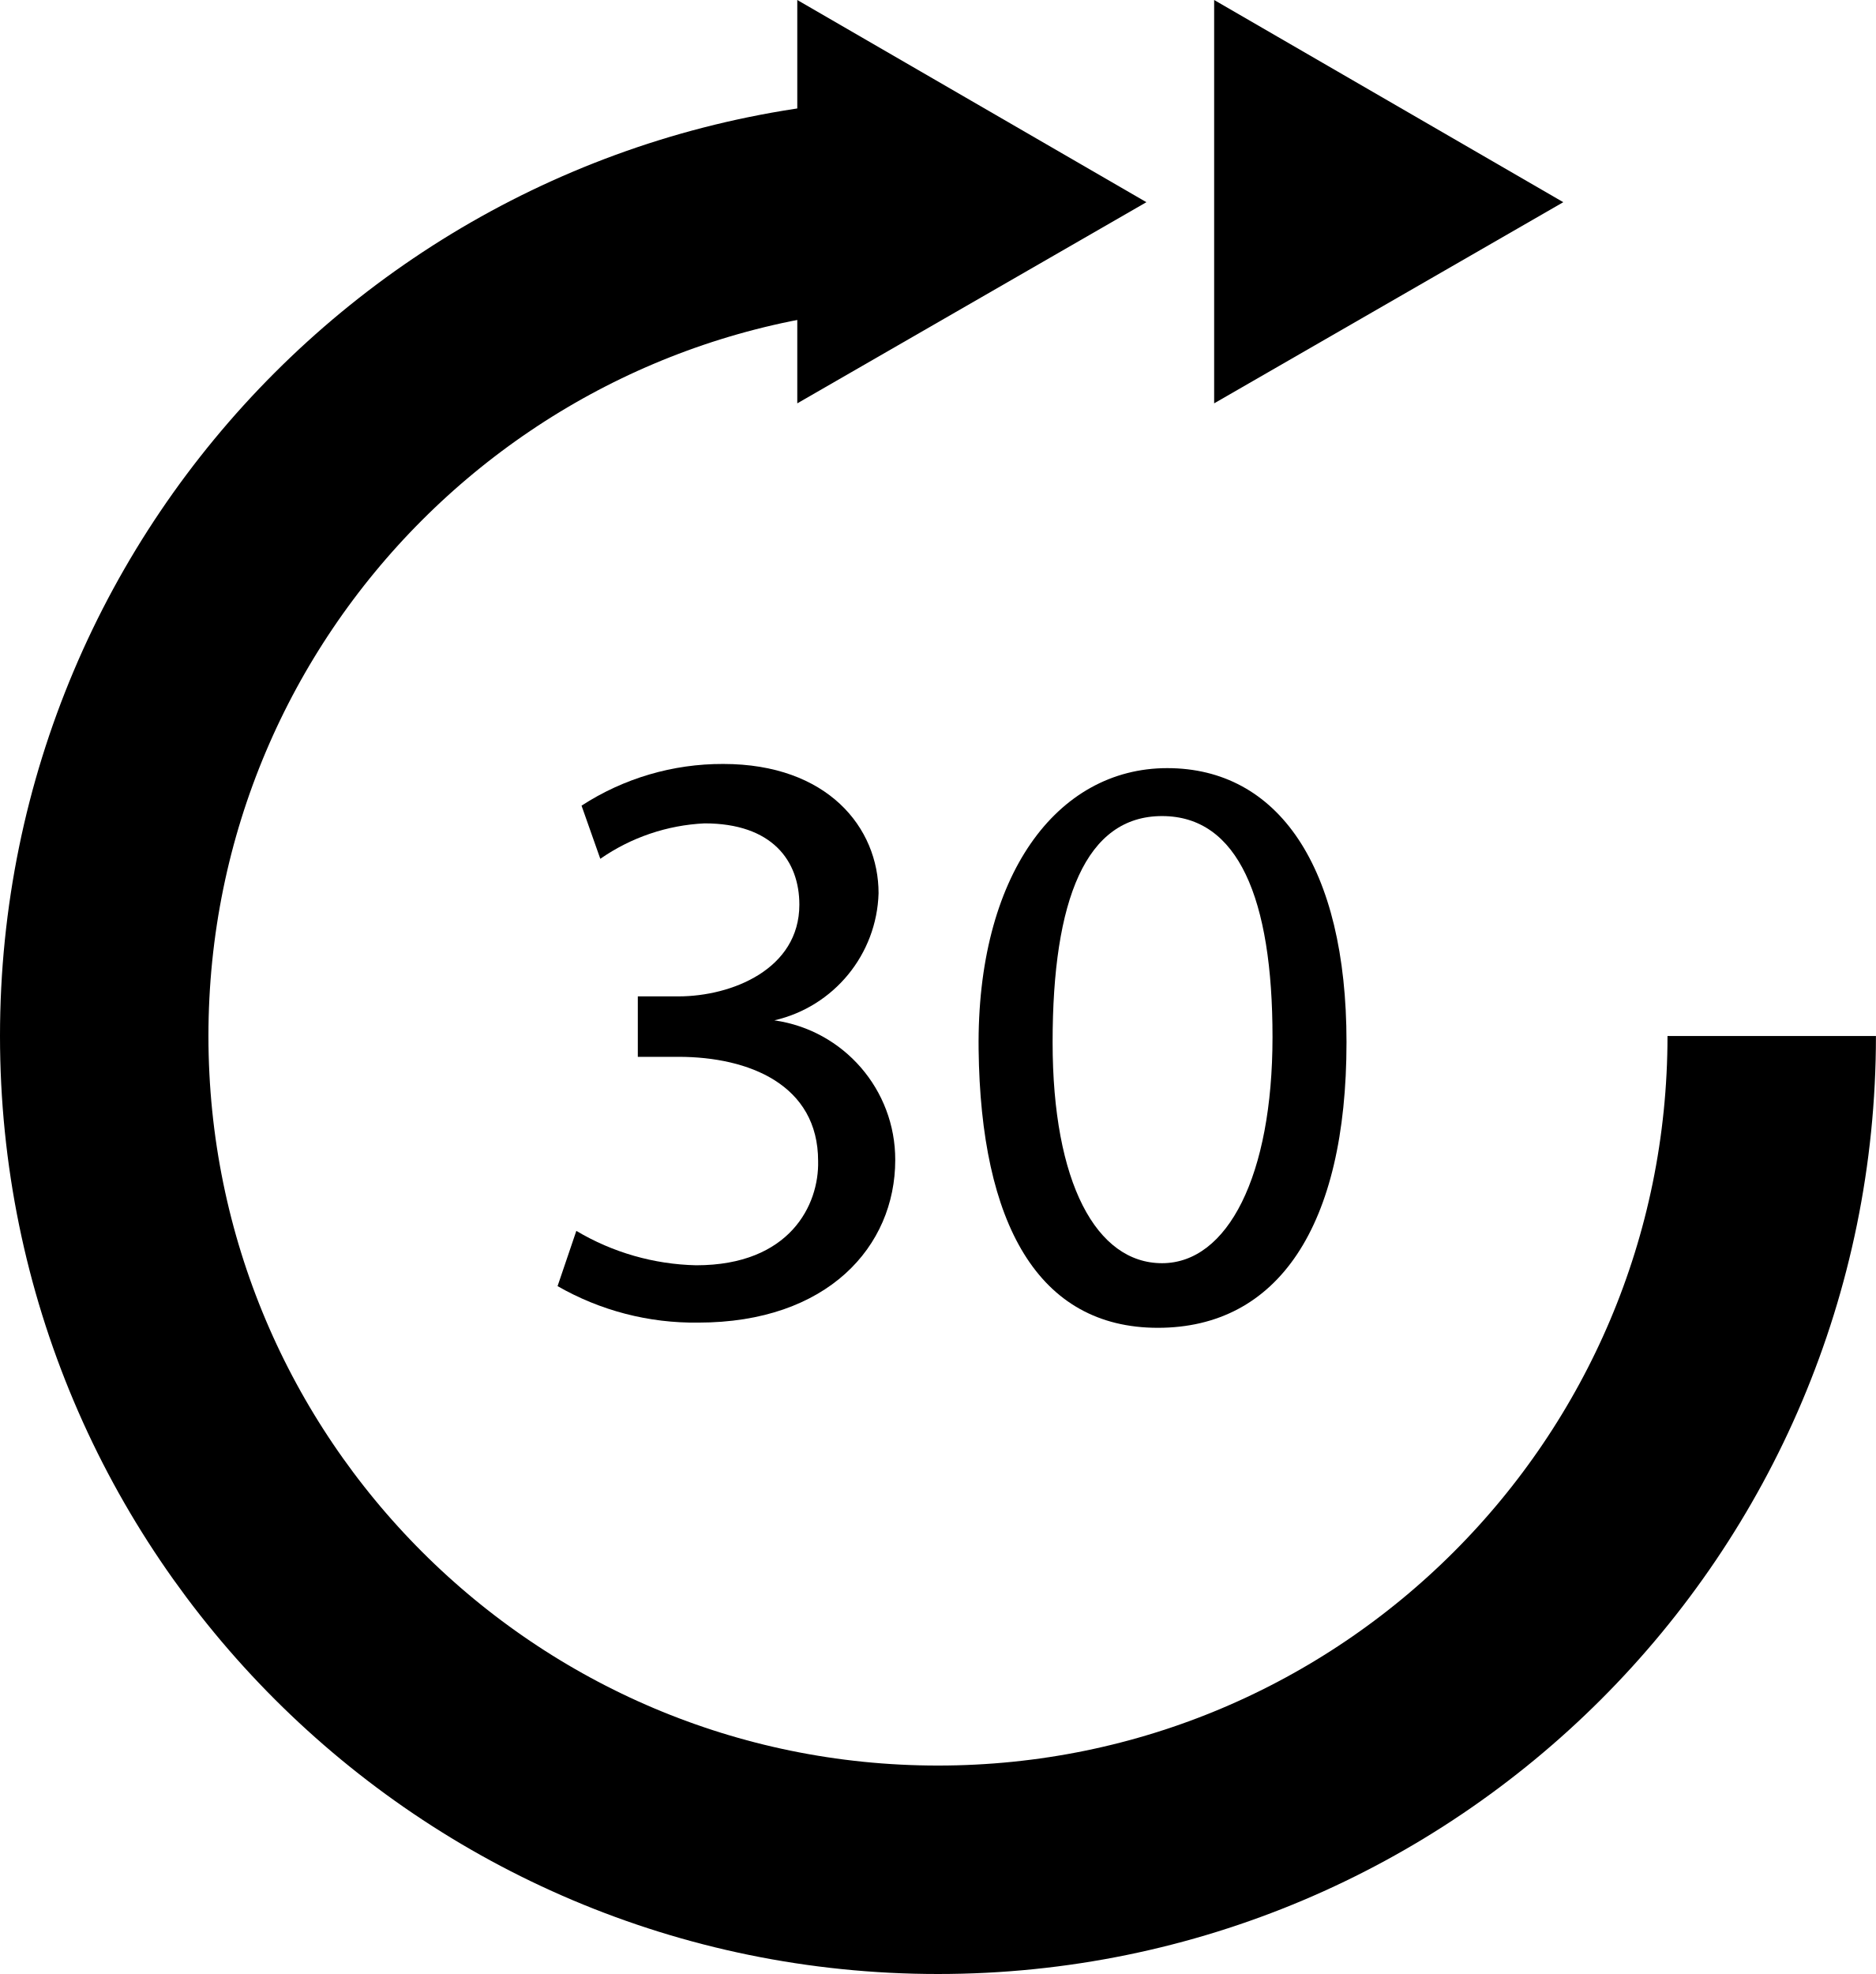
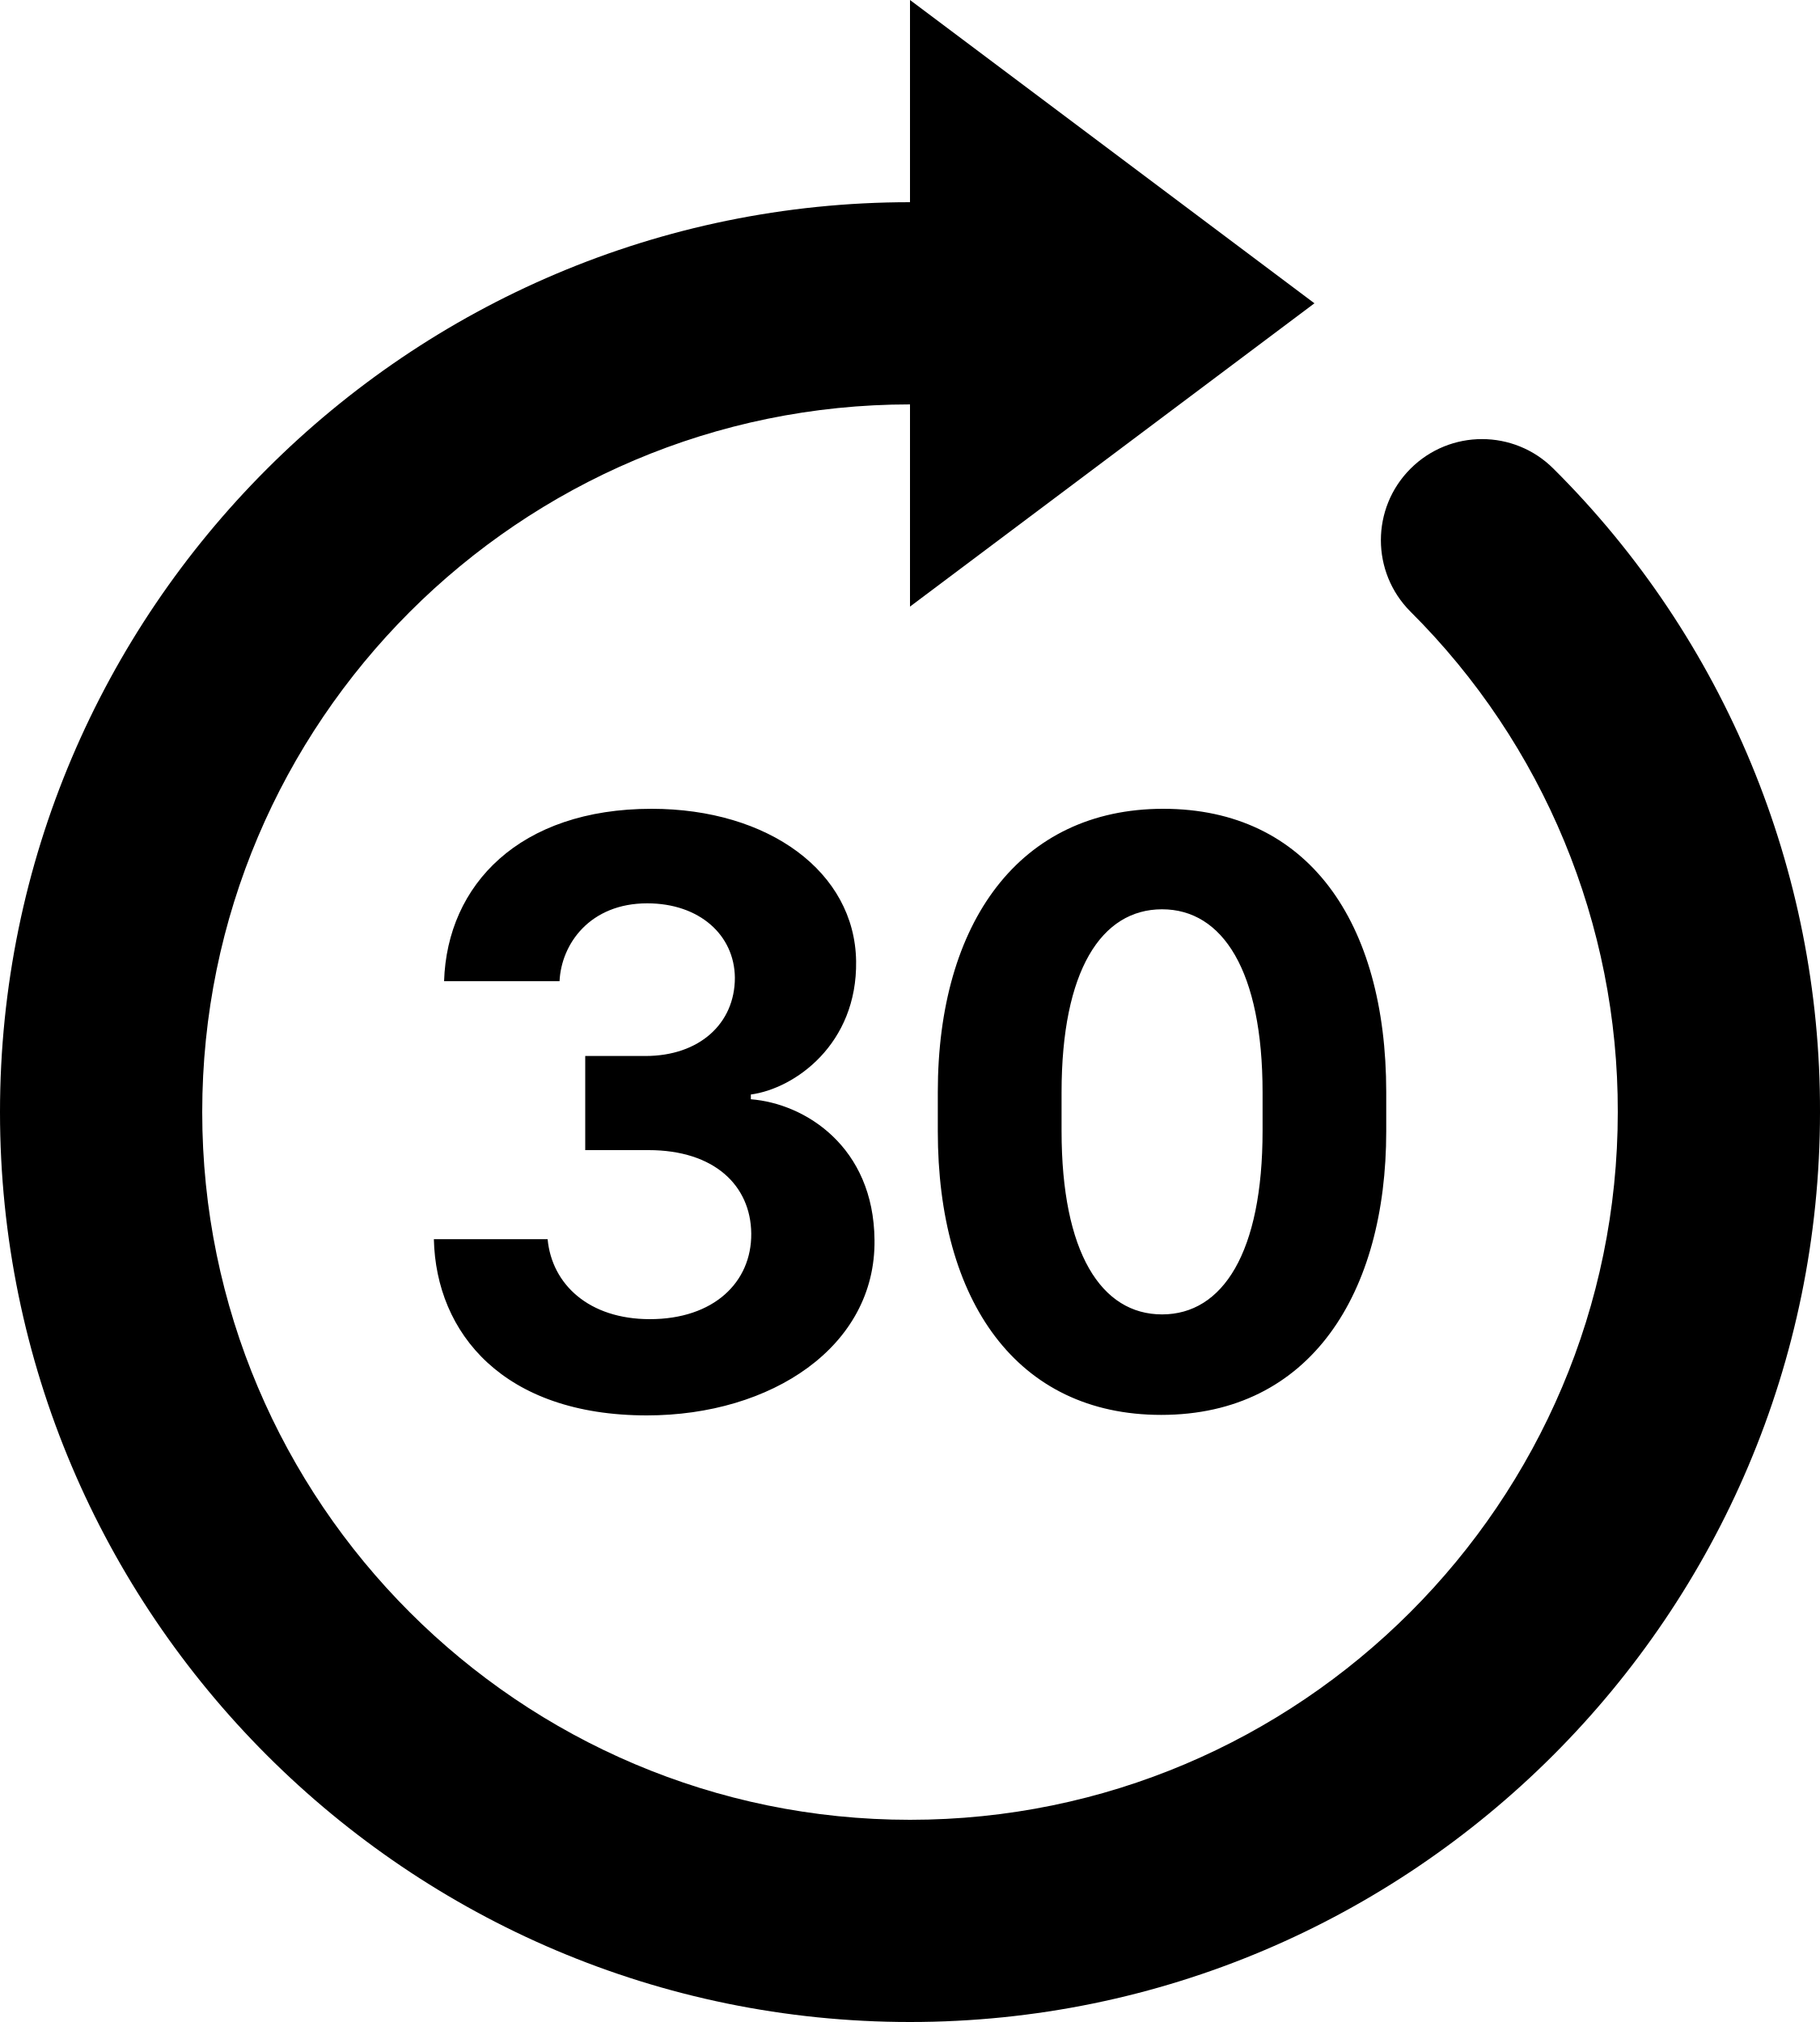
- <svg xmlns="http://www.w3.org/2000/svg" viewBox="0 0 18 18.94">
-   <g id="87ded850-eaf9-4c0e-903c-4f881f3b1887" data-name="Layer 2">
-     <g id="e655cfde-8c9c-492e-bdb0-7a0d75a65ca1" data-name="Icon: New">
-       <path d="M17,9.94a8,8,0,1,1-8-8" fill="none" stroke="currentColor" stroke-miterlimit="10" stroke-width="2" />
-       <polygon points="15 1.94 11.65 0 11.65 3.87 15 1.94" />
-       <polygon points="11 1.94 7.65 0 7.65 3.87 11 1.94" />
-       <path d="M5.53,11.81a2.35,2.35,0,0,0,1.15.33c.9,0,1.18-.58,1.17-1,0-.73-.66-1-1.34-1H6.12V9.56h.39c.51,0,1.16-.26,1.16-.88,0-.42-.26-.78-.91-.78a1.91,1.91,0,0,0-1,.34l-.18-.51a2.48,2.48,0,0,1,1.36-.4c1,0,1.49.61,1.49,1.24a1.29,1.29,0,0,1-1,1.22v0a1.35,1.35,0,0,1,1.16,1.34c0,.83-.65,1.56-1.89,1.56a2.64,2.64,0,0,1-1.35-.35Z" />
-       <path d="M12.92,10c0,1.77-.66,2.74-1.81,2.74s-1.7-1-1.72-2.67.75-2.7,1.81-2.7S12.92,8.31,12.92,10ZM10.1,10c0,1.35.42,2.12,1.05,2.12s1.06-.84,1.06-2.17-.33-2.12-1.06-2.12S10.1,8.63,10.1,10Z" />
-     </g>
+ <svg xmlns="http://www.w3.org/2000/svg" viewBox="0 0 18 20" preserveAspectRatio="xMidYMin meet">
+   <g>
+     <path d="M6.427 13.048c-.601 0-.969-.343-1.011-.791H4.291C4.312 13.188 4.98 14 6.398 14c1.231 0 2.264-.681 2.251-1.735-.008-.922-.685-1.35-1.223-1.392v-.047c.436-.059 1.054-.499 1.041-1.32C8.454 8.626 7.604 8 6.444 8c-1.303 0-2.022.749-2.052 1.705h1.142c.017-.368.3-.77.867-.77.516 0 .863.313.867.736 0 .453-.351.774-.884.774h-.596v.931h.626c.652 0 1.011.351 1.016.825.004.483-.372.847-1.003.847zM9.275 10.801v.389c0 1.676.779 2.805 2.209 2.805 1.481 0 2.226-1.21 2.226-2.805v-.389C13.709 9.117 12.935 8 11.505 8c-1.422 0-2.23 1.126-2.23 2.801zm3.212.004v.381c0 1.202-.393 1.815-.994 1.815s-.994-.609-.994-1.815v-.381c0-1.206.394-1.811.994-1.811s.994.61.994 1.811z" />
+     <path d="M15.364 4.636A.999.999 0 1 0 13.95 6.05 6.96 6.96 0 0 1 16 11c0 3.859-3.141 7-7 7-3.86 0-7-3.141-7-7 0-3.86 3.14-7 7-7v2l4-3-4-3v2c-4.962 0-9 4.038-9 9 0 4.963 4.038 9 9 9 4.963 0 9-4.037 9-9a8.94 8.94 0 0 0-2.636-6.364z" />
  </g>
</svg>
